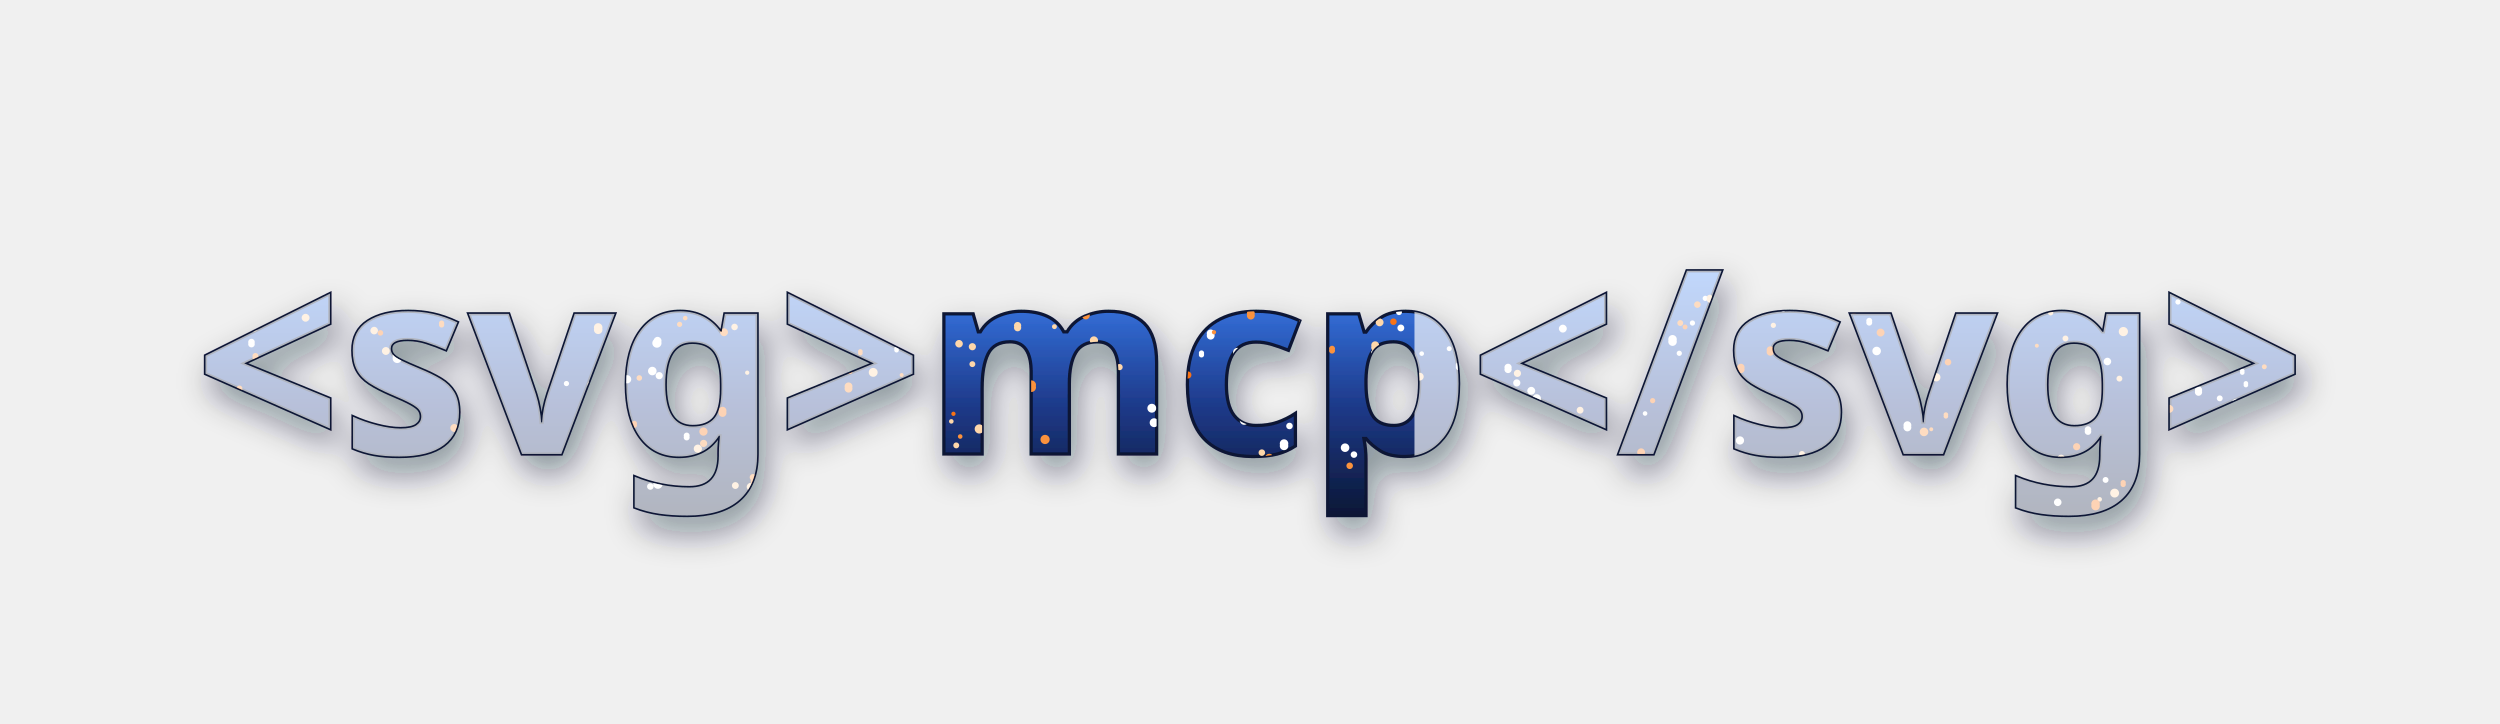
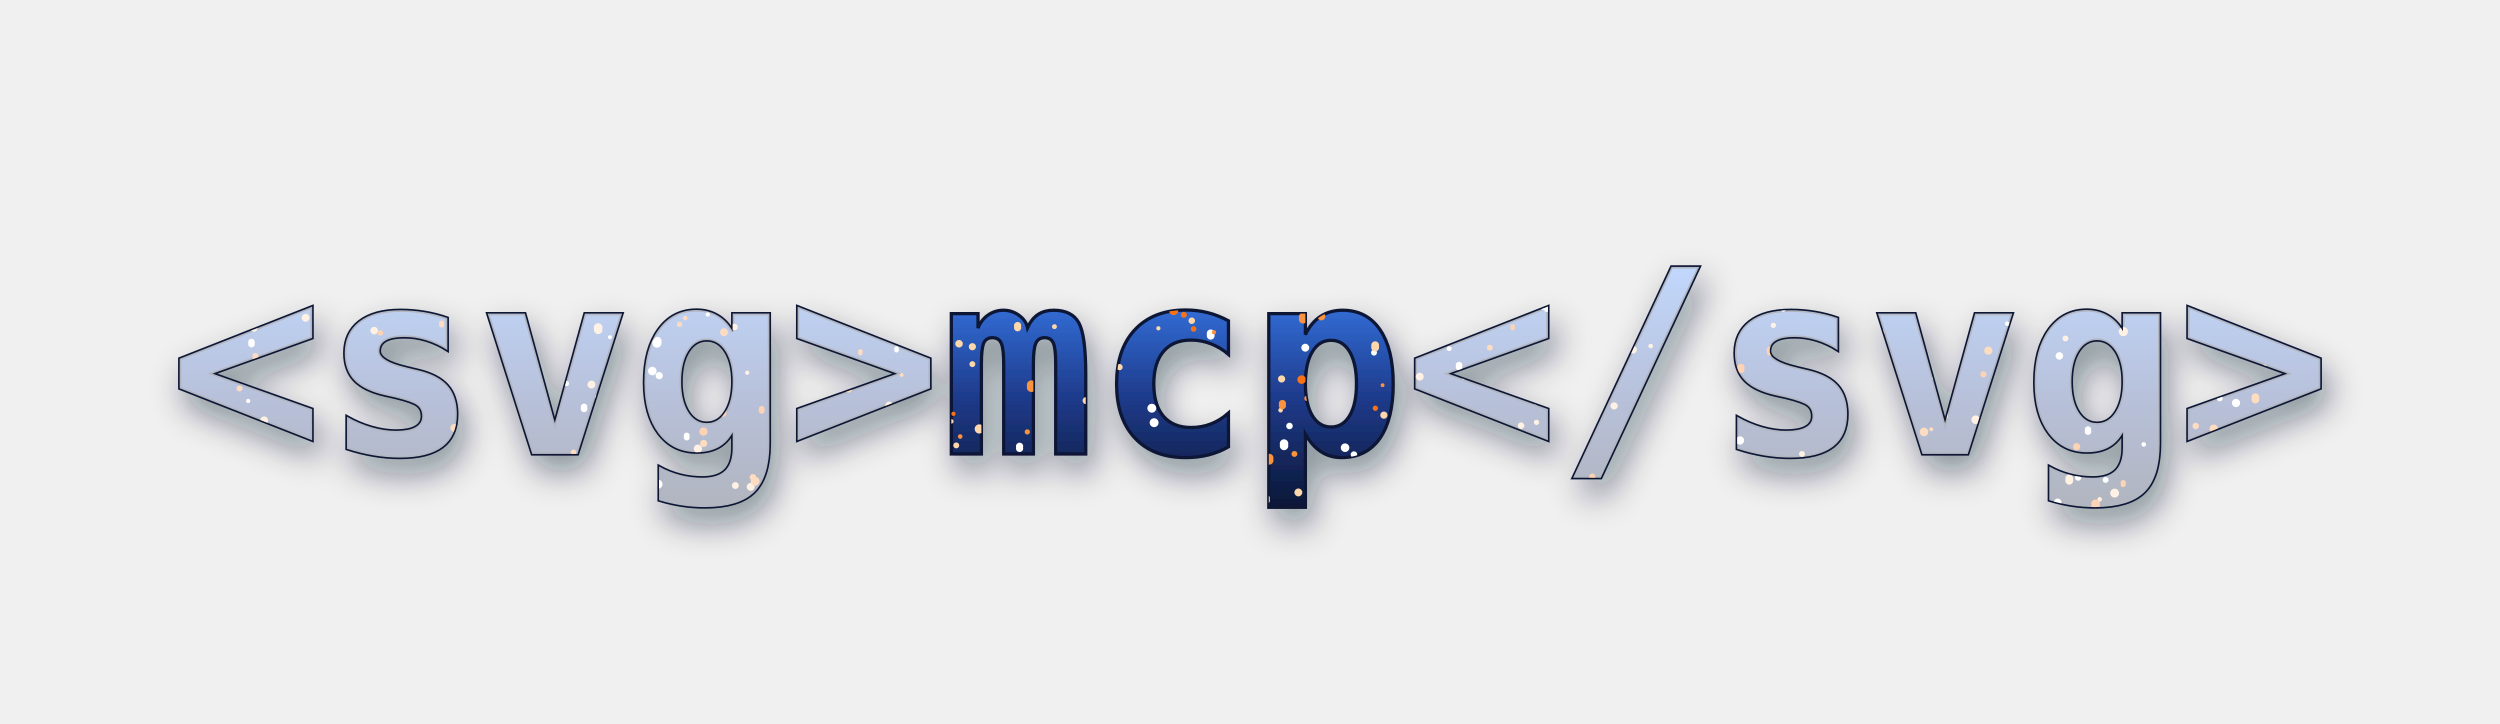
<svg xmlns="http://www.w3.org/2000/svg" width="760" height="220" viewBox="0 0 760 220">
  <defs>
    <linearGradient x1="0" y1="0" x2="0" y2="1" id="basegrad">
      <stop offset="0" style="stop-color:#3b82f6" />
      <stop offset="0.55" style="stop-color:#1e3a8a" />
      <stop offset="1" style="stop-color:#0b1736" />
    </linearGradient>
-     <mask maskUnits="userSpaceOnUse" id="glyphmask">
-       <text x="380" y="138" style="fill:#ffffff;font-family:Menlo;font-size:78px;font-weight:bold;text-anchor:middle">&lt;svg&gt;mcp&lt;/svg&gt;</text>
-     </mask>
+     <clipPath id="glyphclip">
+       <path d="M94.889 102.732 64.61 113.587 94.889 124.365V133.849L54.632 118.043V109.055L94.889 93.211ZM135.983 96.677V106.427Q132.898 104.446 129.566 103.437Q126.233 102.428 122.882 102.428Q119.149 102.428 117.245 103.513Q115.341 104.599 115.341 106.731Q115.341 109.778 123.491 111.683L123.91 111.797L127.109 112.559Q133.203 114.006 136.041 117.224Q138.878 120.442 138.878 125.927Q138.878 132.516 134.555 135.81Q130.232 139.104 121.549 139.104Q117.702 139.104 113.665 138.438Q109.628 137.771 105.477 136.438V126.688Q109.171 128.783 112.999 129.888Q116.826 130.992 120.406 130.992Q124.329 130.992 126.348 129.85Q128.366 128.707 128.366 126.536Q128.366 124.403 126.938 123.261Q125.51 122.118 120.14 120.823L117.055 120.138Q110.656 118.69 107.724 115.605Q104.791 112.521 104.791 107.341Q104.791 101.171 109.247 97.743Q113.703 94.315 121.777 94.315Q125.396 94.315 128.995 94.906Q132.594 95.496 135.983 96.677ZM189.113 95.344 175.555 138.0H161.806L148.247 95.344H159.559L168.661 128.631L177.802 95.344ZM222.743 115.986Q222.743 110.273 220.572 106.827Q218.401 103.38 214.859 103.38Q211.355 103.38 209.204 106.808Q207.052 110.235 207.052 115.986Q207.052 121.775 209.204 125.203Q211.355 128.631 214.859 128.631Q218.401 128.631 220.572 125.184Q222.743 121.737 222.743 115.986ZM233.902 134.801Q233.902 145.046 229.275 149.597Q224.647 154.148 214.25 154.148Q210.746 154.148 207.318 153.634Q203.891 153.12 200.349 152.054V141.809Q203.51 143.561 206.785 144.398Q210.061 145.236 213.526 145.236Q218.249 145.236 220.496 143.008Q222.743 140.78 222.743 136.058V131.449Q221.105 134.496 218.401 135.981Q215.697 137.467 211.812 137.467Q204.5 137.467 200.196 131.754Q195.893 126.041 195.893 116.253Q195.893 106.122 200.196 100.181Q204.5 94.239 211.736 94.239Q215.393 94.239 218.249 95.953Q221.105 97.667 222.743 100.79V95.344H233.902ZM242.472 102.732V93.211L282.729 109.055V118.043L242.472 133.849V124.365L272.75 113.587ZM312.359 99.609Q313.616 96.905 315.559 95.61Q317.501 94.315 320.319 94.315Q325.842 94.315 327.956 98.124Q330.069 101.933 330.069 113.968V138.0H320.929V110.616Q320.929 105.855 320.205 104.256Q319.481 102.656 317.577 102.656Q315.673 102.656 314.911 104.294Q314.149 105.932 314.149 110.616V138.0H305.123V110.616Q305.123 105.932 304.361 104.294Q303.6 102.656 301.695 102.656Q299.791 102.656 299.067 104.256Q298.344 105.855 298.344 110.616V138.0H289.203V95.344H297.315V99.762Q298.268 97.248 300.362 95.782Q302.457 94.315 305.047 94.315Q307.637 94.315 309.77 95.858Q311.902 97.4 312.359 99.609ZM373.449 135.829Q370.631 137.467 367.394 138.286Q364.156 139.104 360.424 139.104Q350.56 139.104 344.999 133.163Q339.438 127.222 339.438 116.71Q339.438 106.16 345.037 100.2Q350.636 94.239 360.5 94.239Q363.928 94.239 367.108 95.039Q370.288 95.839 373.449 97.515V107.722Q371.012 105.627 368.098 104.503Q365.185 103.38 362.062 103.38Q356.615 103.38 353.683 106.846Q350.75 110.312 350.75 116.71Q350.75 123.108 353.683 126.536Q356.615 129.964 362.062 129.964Q365.299 129.964 368.117 128.878Q370.936 127.793 373.449 125.584ZM396.834 131.982V154.225H385.713V95.344H396.834V101.742Q398.586 98.048 401.442 96.182Q404.299 94.315 408.146 94.315Q415.458 94.315 419.495 100.181Q423.532 106.046 423.532 116.71Q423.532 127.526 419.438 133.315Q415.344 139.104 407.765 139.104Q404.337 139.104 401.614 137.333Q398.891 135.562 396.834 131.982ZM412.373 116.634Q412.373 110.464 410.316 106.96Q408.26 103.456 404.642 103.456Q401.023 103.456 398.929 106.96Q396.834 110.464 396.834 116.634Q396.834 122.804 398.929 126.308Q401.023 129.812 404.642 129.812Q408.26 129.812 410.316 126.308Q412.373 122.804 412.373 116.634ZM470.568 102.732 440.29 113.587 470.568 124.365V133.849L430.312 118.043V109.055L470.568 93.211ZM508.159 81.138H516.576L486.641 145.236H478.224ZM558.623 96.677V106.427Q555.538 104.446 552.206 103.437Q548.873 102.428 545.521 102.428Q541.789 102.428 539.885 103.513Q537.98 104.599 537.98 106.731Q537.98 109.778 546.131 111.683L546.55 111.797L549.749 112.559Q555.843 114.006 558.68 117.224Q561.518 120.442 561.518 125.927Q561.518 132.516 557.195 135.81Q552.872 139.104 544.188 139.104Q540.342 139.104 536.305 138.438Q532.268 137.771 528.116 136.438V126.688Q531.811 128.783 535.638 129.888Q539.466 130.992 543.046 130.992Q546.969 130.992 548.987 129.85Q551.006 128.707 551.006 126.536Q551.006 124.403 549.578 123.261Q548.149 122.118 542.779 120.823L539.694 120.138Q533.296 118.69 530.363 115.605Q527.431 112.521 527.431 107.341Q527.431 101.171 531.887 97.743Q536.343 94.315 544.417 94.315Q548.035 94.315 551.634 94.906Q555.233 95.496 558.623 96.677ZM611.753 95.344 598.194 138.0H584.445L570.887 95.344H582.198L591.301 128.631L600.441 95.344ZM645.383 115.986Q645.383 110.273 643.212 106.827Q641.041 103.38 637.499 103.38Q633.995 103.38 631.843 106.808Q629.691 110.235 629.691 115.986Q629.691 121.775 631.843 125.203Q633.995 128.631 637.499 128.631Q641.041 128.631 643.212 125.184Q645.383 121.737 645.383 115.986ZM656.542 134.801Q656.542 145.046 651.915 149.597Q647.287 154.148 636.89 154.148Q633.386 154.148 629.958 153.634Q626.53 153.12 622.988 152.054V141.809Q626.149 143.561 629.425 144.398Q632.7 145.236 636.166 145.236Q640.889 145.236 643.136 143.008Q645.383 140.78 645.383 136.058V131.449Q643.745 134.496 641.041 135.981Q638.337 137.467 634.452 137.467Q627.14 137.467 622.836 131.754Q618.532 126.041 618.532 116.253Q618.532 106.122 622.836 100.181Q627.14 94.239 634.376 94.239Q638.032 94.239 640.889 95.953Q643.745 97.667 645.383 100.79V95.344H656.542ZM665.111 102.732V93.211L705.368 109.055V118.043L665.111 133.849V124.365L695.39 113.587Z" />
+     </clipPath>
    <filter x="-50%" y="-50%" width="200%" height="200%" id="shadow">
      <feGaussianBlur in="SourceAlpha" stdDeviation="5" result="b" />
      <feOffset in="b" dx="2" dy="5" result="o" />
      <feFlood flood-color="#0a1530" flood-opacity="0.45" result="c" />
      <feComposite in="c" in2="o" operator="in" result="s" />
      <feMerge>
        <feMergeNode in="s" />
        <feMergeNode in="SourceGraphic" />
      </feMerge>
    </filter>
  </defs>
  <g style="filter:url(#shadow)">
-     <text x="380" y="138" style="fill:url(#basegrad);font-family:Menlo;font-size:78px;font-weight:bold;stroke:#0b1736;stroke-width:1;text-anchor:middle">&lt;svg&gt;mcp&lt;/svg&gt;</text>
-     <g mask="url(#glyphmask)">
+     <path d="M94.889 102.732 64.61 113.587 94.889 124.365V133.849L54.632 118.043V109.055L94.889 93.211ZM135.983 96.677V106.427Q132.898 104.446 129.566 103.437Q126.233 102.428 122.882 102.428Q119.149 102.428 117.245 103.513Q115.341 104.599 115.341 106.731Q115.341 109.778 123.491 111.683L123.91 111.797L127.109 112.559Q133.203 114.006 136.041 117.224Q138.878 120.442 138.878 125.927Q138.878 132.516 134.555 135.81Q130.232 139.104 121.549 139.104Q117.702 139.104 113.665 138.438Q109.628 137.771 105.477 136.438V126.688Q109.171 128.783 112.999 129.888Q116.826 130.992 120.406 130.992Q124.329 130.992 126.348 129.85Q128.366 128.707 128.366 126.536Q128.366 124.403 126.938 123.261Q125.51 122.118 120.14 120.823L117.055 120.138Q110.656 118.69 107.724 115.605Q104.791 112.521 104.791 107.341Q104.791 101.171 109.247 97.743Q113.703 94.315 121.777 94.315Q125.396 94.315 128.995 94.906Q132.594 95.496 135.983 96.677ZM189.113 95.344 175.555 138.0H161.806L148.247 95.344H159.559L168.661 128.631L177.802 95.344ZM222.743 115.986Q222.743 110.273 220.572 106.827Q218.401 103.38 214.859 103.38Q211.355 103.38 209.204 106.808Q207.052 110.235 207.052 115.986Q207.052 121.775 209.204 125.203Q211.355 128.631 214.859 128.631Q218.401 128.631 220.572 125.184Q222.743 121.737 222.743 115.986ZM233.902 134.801Q233.902 145.046 229.275 149.597Q224.647 154.148 214.25 154.148Q210.746 154.148 207.318 153.634Q203.891 153.12 200.349 152.054V141.809Q203.51 143.561 206.785 144.398Q210.061 145.236 213.526 145.236Q218.249 145.236 220.496 143.008Q222.743 140.78 222.743 136.058V131.449Q221.105 134.496 218.401 135.981Q215.697 137.467 211.812 137.467Q204.5 137.467 200.196 131.754Q195.893 126.041 195.893 116.253Q195.893 106.122 200.196 100.181Q204.5 94.239 211.736 94.239Q215.393 94.239 218.249 95.953Q221.105 97.667 222.743 100.79V95.344H233.902ZM242.472 102.732V93.211L282.729 109.055V118.043L242.472 133.849V124.365L272.75 113.587ZM312.359 99.609Q313.616 96.905 315.559 95.61Q317.501 94.315 320.319 94.315Q325.842 94.315 327.956 98.124Q330.069 101.933 330.069 113.968V138.0H320.929V110.616Q320.929 105.855 320.205 104.256Q319.481 102.656 317.577 102.656Q315.673 102.656 314.911 104.294Q314.149 105.932 314.149 110.616V138.0H305.123V110.616Q305.123 105.932 304.361 104.294Q303.6 102.656 301.695 102.656Q299.791 102.656 299.067 104.256Q298.344 105.855 298.344 110.616V138.0H289.203V95.344H297.315V99.762Q298.268 97.248 300.362 95.782Q302.457 94.315 305.047 94.315Q307.637 94.315 309.77 95.858Q311.902 97.4 312.359 99.609ZM373.449 135.829Q370.631 137.467 367.394 138.286Q364.156 139.104 360.424 139.104Q350.56 139.104 344.999 133.163Q339.438 127.222 339.438 116.71Q339.438 106.16 345.037 100.2Q350.636 94.239 360.5 94.239Q363.928 94.239 367.108 95.039Q370.288 95.839 373.449 97.515V107.722Q371.012 105.627 368.098 104.503Q365.185 103.38 362.062 103.38Q356.615 103.38 353.683 106.846Q350.75 110.312 350.75 116.71Q350.75 123.108 353.683 126.536Q356.615 129.964 362.062 129.964Q365.299 129.964 368.117 128.878Q370.936 127.793 373.449 125.584ZM396.834 131.982V154.225H385.713V95.344H396.834V101.742Q398.586 98.048 401.442 96.182Q404.299 94.315 408.146 94.315Q415.458 94.315 419.495 100.181Q423.532 106.046 423.532 116.71Q423.532 127.526 419.438 133.315Q415.344 139.104 407.765 139.104Q404.337 139.104 401.614 137.333Q398.891 135.562 396.834 131.982ZM412.373 116.634Q412.373 110.464 410.316 106.96Q408.26 103.456 404.642 103.456Q401.023 103.456 398.929 106.96Q396.834 110.464 396.834 116.634Q396.834 122.804 398.929 126.308Q401.023 129.812 404.642 129.812Q408.26 129.812 410.316 126.308Q412.373 122.804 412.373 116.634ZM470.568 102.732 440.29 113.587 470.568 124.365V133.849L430.312 118.043V109.055L470.568 93.211ZM508.159 81.138H516.576L486.641 145.236H478.224ZM558.623 96.677V106.427Q555.538 104.446 552.206 103.437Q548.873 102.428 545.521 102.428Q541.789 102.428 539.885 103.513Q537.98 104.599 537.98 106.731Q537.98 109.778 546.131 111.683L546.55 111.797L549.749 112.559Q555.843 114.006 558.68 117.224Q561.518 120.442 561.518 125.927Q561.518 132.516 557.195 135.81Q552.872 139.104 544.188 139.104Q540.342 139.104 536.305 138.438Q532.268 137.771 528.116 136.438V126.688Q531.811 128.783 535.638 129.888Q539.466 130.992 543.046 130.992Q546.969 130.992 548.987 129.85Q551.006 128.707 551.006 126.536Q551.006 124.403 549.578 123.261Q548.149 122.118 542.779 120.823L539.694 120.138Q533.296 118.69 530.363 115.605Q527.431 112.521 527.431 107.341Q527.431 101.171 531.887 97.743Q536.343 94.315 544.417 94.315Q548.035 94.315 551.634 94.906Q555.233 95.496 558.623 96.677ZM611.753 95.344 598.194 138.0H584.445L570.887 95.344H582.198L591.301 128.631L600.441 95.344ZM645.383 115.986Q645.383 110.273 643.212 106.827Q641.041 103.38 637.499 103.38Q633.995 103.38 631.843 106.808Q629.691 110.235 629.691 115.986Q629.691 121.775 631.843 125.203Q633.995 128.631 637.499 128.631Q641.041 128.631 643.212 125.184Q645.383 121.737 645.383 115.986ZM656.542 134.801Q656.542 145.046 651.915 149.597Q647.287 154.148 636.89 154.148Q633.386 154.148 629.958 153.634Q626.53 153.12 622.988 152.054V141.809Q626.149 143.561 629.425 144.398Q632.7 145.236 636.166 145.236Q640.889 145.236 643.136 143.008Q645.383 140.78 645.383 136.058V131.449Q643.745 134.496 641.041 135.981Q638.337 137.467 634.452 137.467Q627.14 137.467 622.836 131.754Q618.532 126.041 618.532 116.253Q618.532 106.122 622.836 100.181Q627.14 94.239 634.376 94.239Q638.032 94.239 640.889 95.953Q643.745 97.667 645.383 100.79V95.344H656.542ZM665.111 102.732V93.211L705.368 109.055V118.043L665.111 133.849V124.365L695.39 113.587Z" style="fill:url(#basegrad);stroke:#0b1736;stroke-width:1" />
+     <g clip-path="url(#glyphclip)">
      <path d="M 348.8 124.1 a 1.3 1.3 0 1 0 2.7 0 a 1.3 1.3 0 1 0 -2.7 0 z M 357.4 120.5 a 1.1 1.1 0 1 0 2.1 0 a 1.1 1.1 0 1 0 -2.1 0 z M 180.9 120.8 a 1.1 1.1 0 1 0 2.2 0 a 1.1 1.1 0 1 0 -2.2 0 z M 563.1 92.4 a 0.8 0.8 0 1 0 1.7 0 a 0.8 0.8 0 1 0 -1.7 0 z M 121.8 141.1 a 1.2 1.2 0 1 0 2.3 0 a 1.2 1.2 0 1 0 -2.3 0 z M 90.9 152.8 a 1.4 1.4 0 1 0 2.7 0 a 1.4 1.4 0 1 0 -2.7 0 z M 475.9 127.9 a 0.7 0.7 0 1 0 1.5 0 a 0.7 0.7 0 1 0 -1.5 0 z M 74.8 121.9 a 0.6 0.6 0 1 0 1.3 0 a 0.6 0.6 0 1 0 -1.3 0 z M 184.8 102.5 a 0.6 0.6 0 1 0 1.2 0 a 0.6 0.6 0 1 0 -1.2 0 z M 356.1 116.0 a 1.3 1.3 0 1 0 2.5 0 a 1.3 1.3 0 1 0 -2.5 0 z M 391.0 129.5 a 1.0 1.0 0 1 0 2.0 0 a 1.0 1.0 0 1 0 -2.0 0 z M 481.2 117.1 a 0.8 0.8 0 1 0 1.6 0 a 0.8 0.8 0 1 0 -1.6 0 z M 691.3 153.7 a 1.3 1.3 0 1 0 2.5 0 a 1.3 1.3 0 1 0 -2.5 0 z M 509.7 107.4 a 0.8 0.8 0 1 0 1.6 0 a 0.8 0.8 0 1 0 -1.6 0 z M 246.3 90.8 a 1.2 1.2 0 1 0 2.4 0 a 1.2 1.2 0 1 0 -2.4 0 z M 316.5 143.6 a 0.9 0.9 0 1 0 1.8 0 a 0.9 0.9 0 1 0 -1.8 0 z M 667.1 143.6 a 0.6 0.6 0 1 0 1.2 0 a 0.6 0.6 0 1 0 -1.2 0 z M 196.7 147.9 a 1.0 1.0 0 1 0 2.0 0 a 1.0 1.0 0 1 0 -2.0 0 z M 681.0 113.0 a 0.7 0.7 0 1 0 1.3 0 a 0.7 0.7 0 1 0 -1.3 0 z M 460.5 138.9 a 0.8 0.8 0 1 0 1.6 0 a 0.8 0.8 0 1 0 -1.6 0 z M 119.4 108.6 a 1.4 1.4 0 1 0 2.7 0 a 1.4 1.4 0 1 0 -2.7 0 z M 541.3 94.0 a 0.8 0.8 0 1 0 1.6 0 a 0.8 0.8 0 1 0 -1.6 0 z M 128.2 90.1 a 1.2 1.2 0 1 0 2.5 0 a 1.2 1.2 0 1 0 -2.5 0 z M 176.6 124.0 a 1.0 1.0 0 1 0 1.9 0 a 1.0 1.0 0 1 0 -1.9 0 z M 185.0 135.8 a 0.7 0.7 0 1 0 1.4 0 a 0.7 0.7 0 1 0 -1.4 0 z M 469.3 93.9 a 0.9 0.9 0 1 0 1.9 0 a 0.9 0.9 0 1 0 -1.9 0 z M 198.3 104.3 a 1.4 1.4 0 1 0 2.8 0 a 1.4 1.4 0 1 0 -2.8 0 z M 569.2 106.7 a 1.3 1.3 0 1 0 2.6 0 a 1.3 1.3 0 1 0 -2.6 0 z M 197.0 112.8 a 1.3 1.3 0 1 0 2.6 0 a 1.3 1.3 0 1 0 -2.6 0 z M 467.7 92.8 a 1.4 1.4 0 1 0 2.8 0 a 1.4 1.4 0 1 0 -2.8 0 z M 198.7 103.6 a 1.2 1.2 0 1 0 2.4 0 a 1.2 1.2 0 1 0 -2.4 0 z M 271.9 106.2 a 0.7 0.7 0 1 0 1.3 0 a 0.7 0.7 0 1 0 -1.3 0 z M 121.8 125.6 a 0.8 0.8 0 1 0 1.6 0 a 0.8 0.8 0 1 0 -1.6 0 z M 442.6 111.3 a 1.0 1.0 0 1 0 1.9 0 a 1.0 1.0 0 1 0 -1.9 0 z M 667.3 118.9 a 1.1 1.1 0 1 0 2.1 0 a 1.1 1.1 0 1 0 -2.1 0 z M 609.5 98.4 a 0.7 0.7 0 1 0 1.4 0 a 0.7 0.7 0 1 0 -1.4 0 z M 635.7 141.6 a 0.8 0.8 0 1 0 1.6 0 a 0.8 0.8 0 1 0 -1.6 0 z M 183.8 136.3 a 1.4 1.4 0 1 0 2.7 0 a 1.4 1.4 0 1 0 -2.7 0 z M 188.2 150.6 a 1.3 1.3 0 1 0 2.6 0 a 1.3 1.3 0 1 0 -2.6 0 z M 444.3 114.7 a 0.7 0.7 0 1 0 1.4 0 a 0.7 0.7 0 1 0 -1.4 0 z M 89.5 151.5 a 0.8 0.8 0 1 0 1.6 0 a 0.8 0.8 0 1 0 -1.6 0 z M 507.2 103.5 a 1.3 1.3 0 1 0 2.5 0 a 1.3 1.3 0 1 0 -2.5 0 z M 439.8 106.0 a 0.7 0.7 0 1 0 1.5 0 a 0.7 0.7 0 1 0 -1.5 0 z M 517.6 90.7 a 0.8 0.8 0 1 0 1.6 0 a 0.8 0.8 0 1 0 -1.6 0 z M 416.2 144.0 a 1.1 1.1 0 1 0 2.2 0 a 1.1 1.1 0 1 0 -2.2 0 z M 241.2 148.4 a 0.8 0.8 0 1 0 1.5 0 a 0.8 0.8 0 1 0 -1.5 0 z M 75.5 104.3 a 1.0 1.0 0 1 0 1.9 0 a 1.0 1.0 0 1 0 -1.9 0 z M 103.1 98.0 a 0.9 0.9 0 1 0 1.8 0 a 0.9 0.9 0 1 0 -1.8 0 z M 424.4 94.9 a 0.9 0.9 0 1 0 1.8 0 a 0.9 0.9 0 1 0 -1.8 0 z M 624.4 152.7 a 1.1 1.1 0 1 0 2.3 0 a 1.1 1.1 0 1 0 -2.3 0 z M 499.4 125.7 a 0.7 0.7 0 1 0 1.4 0 a 0.7 0.7 0 1 0 -1.4 0 z M 86.7 87.2 a 1.3 1.3 0 1 0 2.7 0 a 1.3 1.3 0 1 0 -2.7 0 z M 505.6 151.5 a 0.6 0.6 0 1 0 1.2 0 a 0.6 0.6 0 1 0 -1.2 0 z M 464.3 118.8 a 1.2 1.2 0 1 0 2.4 0 a 1.2 1.2 0 1 0 -2.4 0 z M 265.6 154.0 a 0.7 0.7 0 1 0 1.3 0 a 0.7 0.7 0 1 0 -1.3 0 z M 407.6 136.1 a 1.3 1.3 0 1 0 2.6 0 a 1.3 1.3 0 1 0 -2.6 0 z M 527.7 133.9 a 1.2 1.2 0 1 0 2.5 0 a 1.2 1.2 0 1 0 -2.5 0 z M 639.5 109.9 a 1.1 1.1 0 1 0 2.3 0 a 1.1 1.1 0 1 0 -2.3 0 z M 630.8 145.2 a 0.9 0.9 0 1 0 1.9 0 a 0.9 0.9 0 1 0 -1.9 0 z M 561.4 144.7 a 1.1 1.1 0 1 0 2.1 0 a 1.1 1.1 0 1 0 -2.1 0 z M 457.4 112.0 a 1.1 1.1 0 1 0 2.1 0 a 1.1 1.1 0 1 0 -2.1 0 z M 447.3 91.5 a 1.1 1.1 0 1 0 2.2 0 a 1.1 1.1 0 1 0 -2.2 0 z M 688.6 145.8 a 1.2 1.2 0 1 0 2.4 0 a 1.2 1.2 0 1 0 -2.4 0 z M 308.9 136.0 a 1.1 1.1 0 1 0 2.1 0 a 1.1 1.1 0 1 0 -2.1 0 z M 342.0 143.0 a 0.7 0.7 0 1 0 1.3 0 a 0.7 0.7 0 1 0 -1.3 0 z M 536.1 88.0 a 1.1 1.1 0 1 0 2.2 0 a 1.1 1.1 0 1 0 -2.2 0 z M 366.9 101.7 a 1.2 1.2 0 1 0 2.3 0 a 1.2 1.2 0 1 0 -2.3 0 z M 376.9 127.8 a 1.3 1.3 0 1 0 2.7 0 a 1.3 1.3 0 1 0 -2.7 0 z M 225.8 86.8 a 0.8 0.8 0 1 0 1.7 0 a 0.8 0.8 0 1 0 -1.7 0 z M 491.1 99.8 a 0.7 0.7 0 1 0 1.5 0 a 0.7 0.7 0 1 0 -1.5 0 z M 633.8 130.9 a 1.0 1.0 0 1 0 1.9 0 a 1.0 1.0 0 1 0 -1.9 0 z M 624.9 108.2 a 1.1 1.1 0 1 0 2.3 0 a 1.1 1.1 0 1 0 -2.3 0 z M 189.4 115.3 a 1.2 1.2 0 1 0 2.5 0 a 1.2 1.2 0 1 0 -2.5 0 z M 639.2 145.9 a 0.9 0.9 0 1 0 1.8 0 a 0.9 0.9 0 1 0 -1.8 0 z M 431.5 107.5 a 0.7 0.7 0 1 0 1.4 0 a 0.7 0.7 0 1 0 -1.4 0 z M 376.5 142.9 a 1.3 1.3 0 1 0 2.6 0 a 1.3 1.3 0 1 0 -2.6 0 z M 511.8 150.6 a 0.8 0.8 0 1 0 1.6 0 a 0.8 0.8 0 1 0 -1.6 0 z M 171.4 116.6 a 0.8 0.8 0 1 0 1.6 0 a 0.8 0.8 0 1 0 -1.6 0 z M 199.3 114.2 a 1.1 1.1 0 1 0 2.2 0 a 1.1 1.1 0 1 0 -2.2 0 z M 374.9 107.4 a 1.3 1.3 0 1 0 2.5 0 a 1.3 1.3 0 1 0 -2.5 0 z M 682.1 116.8 a 0.7 0.7 0 1 0 1.3 0 a 0.7 0.7 0 1 0 -1.3 0 z M 85.1 145.4 a 0.6 0.6 0 1 0 1.3 0 a 0.6 0.6 0 1 0 -1.3 0 z M 510.2 124.8 a 0.8 0.8 0 1 0 1.7 0 a 0.8 0.8 0 1 0 -1.7 0 z M 562.4 87.3 a 0.7 0.7 0 1 0 1.4 0 a 0.7 0.7 0 1 0 -1.4 0 z M 350.4 87.7 a 1.3 1.3 0 1 0 2.5 0 a 1.3 1.3 0 1 0 -2.5 0 z M 214.5 95.6 a 0.6 0.6 0 1 0 1.3 0 a 0.6 0.6 0 1 0 -1.3 0 z M 460.0 116.4 a 1.1 1.1 0 1 0 2.2 0 a 1.1 1.1 0 1 0 -2.2 0 z M 476.0 140.9 a 1.4 1.4 0 1 0 2.7 0 a 1.4 1.4 0 1 0 -2.7 0 z M 494.9 99.6 a 1.0 1.0 0 1 0 2.0 0 a 1.0 1.0 0 1 0 -2.0 0 z M 177.2 86.7 a 1.0 1.0 0 1 0 2.0 0 a 1.0 1.0 0 1 0 -2.0 0 z M 513.7 98.2 a 0.8 0.8 0 1 0 1.6 0 a 0.8 0.8 0 1 0 -1.6 0 z M 282.1 133.4 a 1.0 1.0 0 1 0 2.0 0 a 1.0 1.0 0 1 0 -2.0 0 z M 451.0 137.4 a 0.9 0.9 0 1 0 1.8 0 a 0.9 0.9 0 1 0 -1.8 0 z M 562.7 147.6 a 0.7 0.7 0 1 0 1.3 0 a 0.7 0.7 0 1 0 -1.3 0 z M 651.0 135.1 a 0.7 0.7 0 1 0 1.4 0 a 0.7 0.7 0 1 0 -1.4 0 z M 349.5 128.5 a 1.3 1.3 0 1 0 2.7 0 a 1.3 1.3 0 1 0 -2.7 0 z M 301.3 124.7 a 1.3 1.3 0 1 0 2.6 0 a 1.3 1.3 0 1 0 -2.6 0 z M 565.4 150.2 a 1.0 1.0 0 1 0 1.9 0 a 1.0 1.0 0 1 0 -1.9 0 z M 473.9 99.9 a 1.2 1.2 0 1 0 2.4 0 a 1.2 1.2 0 1 0 -2.4 0 z M 578.7 129.6 a 1.2 1.2 0 1 0 2.3 0 a 1.2 1.2 0 1 0 -2.3 0 z M 198.6 147.2 a 1.4 1.4 0 1 0 2.8 0 a 1.4 1.4 0 1 0 -2.8 0 z M 678.5 122.5 a 1.2 1.2 0 1 0 2.5 0 a 1.2 1.2 0 1 0 -2.5 0 z M 265.9 147.9 a 1.3 1.3 0 1 0 2.6 0 a 1.3 1.3 0 1 0 -2.6 0 z M 283.9 91.6 a 1.0 1.0 0 1 0 1.9 0 a 1.0 1.0 0 1 0 -1.9 0 z M 410.6 138.2 a 1.0 1.0 0 1 0 2.0 0 a 1.0 1.0 0 1 0 -2.0 0 z M 83.2 141.0 a 0.7 0.7 0 1 0 1.3 0 a 0.7 0.7 0 1 0 -1.3 0 z M 567.4 97.8 a 0.9 0.9 0 1 0 1.7 0 a 0.9 0.9 0 1 0 -1.7 0 z M 560.1 95.6 a 0.7 0.7 0 1 0 1.4 0 a 0.7 0.7 0 1 0 -1.4 0 z M 389.1 135.2 a 1.3 1.3 0 1 0 2.5 0 a 1.3 1.3 0 1 0 -2.5 0 z M 497.9 150.3 a 1.0 1.0 0 1 0 2.0 0 a 1.0 1.0 0 1 0 -2.0 0 z M 661.3 91.8 a 0.8 0.8 0 1 0 1.6 0 a 0.8 0.8 0 1 0 -1.6 0 z M 395.6 105.7 a 1.2 1.2 0 1 0 2.4 0 a 1.2 1.2 0 1 0 -2.4 0 z M 465.9 121.5 a 1.3 1.3 0 1 0 2.5 0 a 1.3 1.3 0 1 0 -2.5 0 z M 416.8 107.2 a 0.9 0.9 0 1 0 1.8 0 a 0.9 0.9 0 1 0 -1.8 0 z M 596.1 147.2 a 0.8 0.8 0 1 0 1.5 0 a 0.8 0.8 0 1 0 -1.5 0 z M 599.3 151.9 a 1.0 1.0 0 1 0 2.0 0 a 1.0 1.0 0 1 0 -2.0 0 z M 424.8 99.7 a 1.0 1.0 0 1 0 2.1 0 a 1.0 1.0 0 1 0 -2.1 0 z M 381.4 127.2 a 0.6 0.6 0 1 0 1.2 0 a 0.6 0.6 0 1 0 -1.2 0 z M 673.9 121.1 a 0.9 0.9 0 1 0 1.8 0 a 0.9 0.9 0 1 0 -1.8 0 z M 568.1 124.3 a 1.0 1.0 0 1 0 2.0 0 a 1.0 1.0 0 1 0 -2.0 0 z M 498.9 90.5 a 1.0 1.0 0 1 0 2.1 0 a 1.0 1.0 0 1 0 -2.1 0 z M 324.5 151.1 a 1.3 1.3 0 1 0 2.7 0 a 1.3 1.3 0 1 0 -2.7 0 z M 234.4 118.2 a 0.7 0.7 0 1 0 1.4 0 a 0.7 0.7 0 1 0 -1.4 0 z M 337.0 141.5 a 1.3 1.3 0 1 0 2.6 0 a 1.3 1.3 0 1 0 -2.6 0 z M 364.5 107.6 a 0.8 0.8 0 1 0 1.5 0 a 0.8 0.8 0 1 0 -1.5 0 z M 453.3 148.9 a 0.7 0.7 0 1 0 1.4 0 a 0.7 0.7 0 1 0 -1.4 0 z M 554.6 87.5 a 0.8 0.8 0 1 0 1.5 0 a 0.8 0.8 0 1 0 -1.5 0 z M 207.9 132.7 a 0.9 0.9 0 1 0 1.7 0 a 0.9 0.9 0 1 0 -1.7 0 z" style="fill:#ffffff" />
      <path d="M 288.5 128.1 a 0.7 0.7 0 1 0 1.4 0 a 0.7 0.7 0 1 0 -1.4 0 z M 524.0 94.3 a 1.0 1.0 0 1 0 2.0 0 a 1.0 1.0 0 1 0 -2.0 0 z M 222.3 99.4 a 1.0 1.0 0 1 0 2.0 0 a 1.0 1.0 0 1 0 -2.0 0 z M 339.4 111.6 a 0.9 0.9 0 1 0 1.9 0 a 0.9 0.9 0 1 0 -1.9 0 z M 397.7 96.9 a 0.8 0.8 0 1 0 1.5 0 a 0.8 0.8 0 1 0 -1.5 0 z M 461.4 129.4 a 1.0 1.0 0 1 0 2.0 0 a 1.0 1.0 0 1 0 -2.0 0 z M 599.3 127.6 a 1.3 1.3 0 1 0 2.6 0 a 1.3 1.3 0 1 0 -2.6 0 z M 210.9 136.4 a 1.2 1.2 0 1 0 2.5 0 a 1.2 1.2 0 1 0 -2.5 0 z M 632.0 107.5 a 0.9 0.9 0 1 0 1.7 0 a 0.9 0.9 0 1 0 -1.7 0 z M 644.1 100.8 a 1.4 1.4 0 1 0 2.8 0 a 1.4 1.4 0 1 0 -2.8 0 z M 622.6 95.1 a 0.8 0.8 0 1 0 1.6 0 a 0.8 0.8 0 1 0 -1.6 0 z M 521.6 103.6 a 0.7 0.7 0 1 0 1.4 0 a 0.7 0.7 0 1 0 -1.4 0 z M 587.4 114.7 a 1.2 1.2 0 1 0 2.5 0 a 1.2 1.2 0 1 0 -2.5 0 z M 144.0 113.4 a 1.1 1.1 0 1 0 2.3 0 a 1.1 1.1 0 1 0 -2.3 0 z M 76.0 99.7 a 1.1 1.1 0 1 0 2.3 0 a 1.1 1.1 0 1 0 -2.3 0 z M 637.6 151.8 a 0.7 0.7 0 1 0 1.4 0 a 0.7 0.7 0 1 0 -1.4 0 z M 382.6 137.6 a 1.0 1.0 0 1 0 2.0 0 a 1.0 1.0 0 1 0 -2.0 0 z M 496.0 98.9 a 0.7 0.7 0 1 0 1.3 0 a 0.7 0.7 0 1 0 -1.3 0 z M 131.6 88.5 a 1.0 1.0 0 1 0 2.1 0 a 1.0 1.0 0 1 0 -2.1 0 z M 388.6 124.7 a 0.7 0.7 0 1 0 1.4 0 a 0.7 0.7 0 1 0 -1.4 0 z M 180.6 99.9 a 1.3 1.3 0 1 0 2.5 0 a 1.3 1.3 0 1 0 -2.5 0 z M 687.2 149.0 a 0.7 0.7 0 1 0 1.4 0 a 0.7 0.7 0 1 0 -1.4 0 z M 103.9 150.7 a 1.0 1.0 0 1 0 1.9 0 a 1.0 1.0 0 1 0 -1.9 0 z M 545.3 108.2 a 1.0 1.0 0 1 0 1.9 0 a 1.0 1.0 0 1 0 -1.9 0 z M 388.5 115.2 a 1.1 1.1 0 1 0 2.2 0 a 1.1 1.1 0 1 0 -2.2 0 z M 73.0 133.7 a 1.3 1.3 0 1 0 2.6 0 a 1.3 1.3 0 1 0 -2.6 0 z M 178.6 116.9 a 1.2 1.2 0 1 0 2.4 0 a 1.2 1.2 0 1 0 -2.4 0 z M 319.8 99.3 a 0.7 0.7 0 1 0 1.5 0 a 0.7 0.7 0 1 0 -1.5 0 z M 386.6 87.0 a 1.3 1.3 0 1 0 2.6 0 a 1.3 1.3 0 1 0 -2.6 0 z M 568.2 133.9 a 1.3 1.3 0 1 0 2.6 0 a 1.3 1.3 0 1 0 -2.6 0 z M 460.2 113.5 a 1.1 1.1 0 1 0 2.2 0 a 1.1 1.1 0 1 0 -2.2 0 z M 381.4 152.8 a 1.2 1.2 0 1 0 2.5 0 a 1.2 1.2 0 1 0 -2.5 0 z M 227.0 148.0 a 1.2 1.2 0 1 0 2.4 0 a 1.2 1.2 0 1 0 -2.4 0 z M 553.7 141.4 a 0.9 0.9 0 1 0 1.8 0 a 0.9 0.9 0 1 0 -1.8 0 z M 627.9 145.8 a 1.2 1.2 0 1 0 2.3 0 a 1.2 1.2 0 1 0 -2.3 0 z M 546.9 138.0 a 0.9 0.9 0 1 0 1.8 0 a 0.9 0.9 0 1 0 -1.8 0 z M 518.9 90.8 a 0.9 0.9 0 1 0 1.7 0 a 0.9 0.9 0 1 0 -1.7 0 z M 359.5 86.7 a 0.9 0.9 0 1 0 1.8 0 a 0.9 0.9 0 1 0 -1.8 0 z M 466.3 128.4 a 0.8 0.8 0 1 0 1.6 0 a 0.8 0.8 0 1 0 -1.6 0 z M 658.4 131.3 a 0.9 0.9 0 1 0 1.7 0 a 0.9 0.9 0 1 0 -1.7 0 z M 479.3 124.7 a 1.0 1.0 0 1 0 2.1 0 a 1.0 1.0 0 1 0 -2.1 0 z M 309.6 154.0 a 1.1 1.1 0 1 0 2.2 0 a 1.1 1.1 0 1 0 -2.2 0 z M 505.0 137.8 a 1.4 1.4 0 1 0 2.8 0 a 1.4 1.4 0 1 0 -2.8 0 z M 79.1 127.8 a 1.2 1.2 0 1 0 2.4 0 a 1.2 1.2 0 1 0 -2.4 0 z M 226.5 113.3 a 0.6 0.6 0 1 0 1.3 0 a 0.6 0.6 0 1 0 -1.3 0 z M 188.1 111.5 a 0.7 0.7 0 1 0 1.4 0 a 0.7 0.7 0 1 0 -1.4 0 z M 222.5 147.6 a 1.0 1.0 0 1 0 2.1 0 a 1.0 1.0 0 1 0 -2.1 0 z M 383.9 151.8 a 1.1 1.1 0 1 0 2.1 0 a 1.1 1.1 0 1 0 -2.1 0 z M 689.7 129.4 a 1.2 1.2 0 1 0 2.5 0 a 1.2 1.2 0 1 0 -2.5 0 z M 112.6 126.6 a 1.2 1.2 0 1 0 2.4 0 a 1.2 1.2 0 1 0 -2.4 0 z M 93.6 149.3 a 0.7 0.7 0 1 0 1.5 0 a 0.7 0.7 0 1 0 -1.5 0 z M 361.3 97.5 a 1.0 1.0 0 1 0 2.0 0 a 1.0 1.0 0 1 0 -2.0 0 z M 448.5 90.0 a 1.4 1.4 0 1 0 2.7 0 a 1.4 1.4 0 1 0 -2.7 0 z M 329.1 121.8 a 1.1 1.1 0 1 0 2.2 0 a 1.1 1.1 0 1 0 -2.2 0 z M 294.5 105.4 a 1.1 1.1 0 1 0 2.2 0 a 1.1 1.1 0 1 0 -2.2 0 z M 416.9 105.3 a 1.2 1.2 0 1 0 2.3 0 a 1.2 1.2 0 1 0 -2.3 0 z M 251.1 87.0 a 0.8 0.8 0 1 0 1.6 0 a 0.8 0.8 0 1 0 -1.6 0 z M 91.7 96.6 a 1.2 1.2 0 1 0 2.4 0 a 1.2 1.2 0 1 0 -2.4 0 z M 309.7 147.0 a 1.2 1.2 0 1 0 2.4 0 a 1.2 1.2 0 1 0 -2.4 0 z M 96.1 153.2 a 1.4 1.4 0 1 0 2.7 0 a 1.4 1.4 0 1 0 -2.7 0 z M 111.2 147.6 a 0.9 0.9 0 1 0 1.9 0 a 0.9 0.9 0 1 0 -1.9 0 z M 365.1 152.2 a 0.8 0.8 0 1 0 1.6 0 a 0.8 0.8 0 1 0 -1.6 0 z M 393.5 149.7 a 1.2 1.2 0 1 0 2.4 0 a 1.2 1.2 0 1 0 -2.4 0 z M 358.9 152.6 a 1.3 1.3 0 1 0 2.5 0 a 1.3 1.3 0 1 0 -2.5 0 z M 444.0 93.8 a 1.1 1.1 0 1 0 2.2 0 a 1.1 1.1 0 1 0 -2.2 0 z M 351.5 99.8 a 0.6 0.6 0 1 0 1.3 0 a 0.6 0.6 0 1 0 -1.3 0 z M 396.7 94.5 a 1.0 1.0 0 1 0 1.9 0 a 1.0 1.0 0 1 0 -1.9 0 z M 484.6 117.0 a 0.8 0.8 0 1 0 1.6 0 a 0.8 0.8 0 1 0 -1.6 0 z M 430.4 114.5 a 1.2 1.2 0 1 0 2.4 0 a 1.2 1.2 0 1 0 -2.4 0 z M 398.0 153.8 a 1.4 1.4 0 1 0 2.7 0 a 1.4 1.4 0 1 0 -2.7 0 z M 526.4 102.2 a 0.7 0.7 0 1 0 1.4 0 a 0.7 0.7 0 1 0 -1.4 0 z M 625.5 139.3 a 1.1 1.1 0 1 0 2.2 0 a 1.1 1.1 0 1 0 -2.2 0 z M 290.4 104.5 a 1.1 1.1 0 1 0 2.3 0 a 1.1 1.1 0 1 0 -2.3 0 z M 419.6 126.2 a 1.1 1.1 0 1 0 2.2 0 a 1.1 1.1 0 1 0 -2.2 0 z M 538.3 98.9 a 0.8 0.8 0 1 0 1.6 0 a 0.8 0.8 0 1 0 -1.6 0 z M 680.0 148.3 a 1.3 1.3 0 1 0 2.6 0 a 1.3 1.3 0 1 0 -2.6 0 z M 90.0 90.1 a 0.8 0.8 0 1 0 1.6 0 a 0.8 0.8 0 1 0 -1.6 0 z M 332.3 128.4 a 0.7 0.7 0 1 0 1.4 0 a 0.7 0.7 0 1 0 -1.4 0 z M 405.5 90.9 a 0.7 0.7 0 1 0 1.3 0 a 0.7 0.7 0 1 0 -1.3 0 z M 489.6 123.4 a 1.1 1.1 0 1 0 2.2 0 a 1.1 1.1 0 1 0 -2.2 0 z M 299.6 118.5 a 0.8 0.8 0 1 0 1.5 0 a 0.8 0.8 0 1 0 -1.5 0 z M 280.6 136.6 a 1.3 1.3 0 1 0 2.5 0 a 1.3 1.3 0 1 0 -2.5 0 z M 111.4 94.1 a 1.2 1.2 0 1 0 2.5 0 a 1.2 1.2 0 1 0 -2.5 0 z M 456.9 138.3 a 0.8 0.8 0 1 0 1.5 0 a 0.8 0.8 0 1 0 -1.5 0 z M 331.3 103.5 a 1.2 1.2 0 1 0 2.5 0 a 1.2 1.2 0 1 0 -2.5 0 z M 296.3 130.4 a 1.4 1.4 0 1 0 2.8 0 a 1.4 1.4 0 1 0 -2.8 0 z M 269.1 123.3 a 1.2 1.2 0 1 0 2.4 0 a 1.2 1.2 0 1 0 -2.4 0 z M 643.4 115.1 a 0.9 0.9 0 1 0 1.8 0 a 0.9 0.9 0 1 0 -1.8 0 z M 126.3 145.5 a 0.7 0.7 0 1 0 1.3 0 a 0.7 0.7 0 1 0 -1.3 0 z M 117.1 124.4 a 1.0 1.0 0 1 0 2.0 0 a 1.0 1.0 0 1 0 -2.0 0 z M 495.2 106.3 a 1.2 1.2 0 1 0 2.4 0 a 1.2 1.2 0 1 0 -2.4 0 z M 112.6 100.5 a 1.1 1.1 0 1 0 2.3 0 a 1.1 1.1 0 1 0 -2.3 0 z M 116.1 106.7 a 1.2 1.2 0 1 0 2.4 0 a 1.2 1.2 0 1 0 -2.4 0 z M 501.1 105.2 a 0.7 0.7 0 1 0 1.4 0 a 0.7 0.7 0 1 0 -1.4 0 z M 289.8 135.4 a 0.9 0.9 0 1 0 1.8 0 a 0.9 0.9 0 1 0 -1.8 0 z M 138.7 134.2 a 1.1 1.1 0 1 0 2.1 0 a 1.1 1.1 0 1 0 -2.1 0 z M 641.5 149.9 a 1.3 1.3 0 1 0 2.7 0 a 1.3 1.3 0 1 0 -2.7 0 z M 340.2 140.6 a 0.8 0.8 0 1 0 1.7 0 a 0.8 0.8 0 1 0 -1.7 0 z M 264.1 113.2 a 1.3 1.3 0 1 0 2.7 0 a 1.3 1.3 0 1 0 -2.7 0 z M 627.0 102.9 a 0.9 0.9 0 1 0 1.8 0 a 0.9 0.9 0 1 0 -1.8 0 z M 294.7 110.7 a 0.9 0.9 0 1 0 1.8 0 a 0.9 0.9 0 1 0 -1.8 0 z M 308.3 99.3 a 1.1 1.1 0 1 0 2.1 0 a 1.1 1.1 0 1 0 -2.1 0 z M 565.3 122.8 a 1.3 1.3 0 1 0 2.5 0 a 1.3 1.3 0 1 0 -2.5 0 z M 418.2 98.0 a 1.2 1.2 0 1 0 2.4 0 a 1.2 1.2 0 1 0 -2.4 0 z" style="fill:#fed7aa" />
      <path d="M 618.6 105.1 a 0.6 0.6 0 1 0 1.2 0 a 0.6 0.6 0 1 0 -1.2 0 z M 388.8 123.0 a 1.1 1.1 0 1 0 2.1 0 a 1.1 1.1 0 1 0 -2.1 0 z M 671.7 130.3 a 1.2 1.2 0 1 0 2.5 0 a 1.2 1.2 0 1 0 -2.5 0 z M 105.0 123.2 a 1.2 1.2 0 1 0 2.5 0 a 1.2 1.2 0 1 0 -2.5 0 z M 117.6 91.6 a 1.2 1.2 0 1 0 2.4 0 a 1.2 1.2 0 1 0 -2.4 0 z M 629.5 91.8 a 1.1 1.1 0 1 0 2.2 0 a 1.1 1.1 0 1 0 -2.2 0 z M 155.2 136.7 a 1.1 1.1 0 1 0 2.2 0 a 1.1 1.1 0 1 0 -2.2 0 z M 218.9 101.0 a 1.2 1.2 0 1 0 2.4 0 a 1.2 1.2 0 1 0 -2.4 0 z M 392.6 138.0 a 0.9 0.9 0 1 0 1.8 0 a 0.9 0.9 0 1 0 -1.8 0 z M 277.0 151.8 a 1.1 1.1 0 1 0 2.3 0 a 1.1 1.1 0 1 0 -2.3 0 z M 374.8 122.5 a 1.2 1.2 0 1 0 2.4 0 a 1.2 1.2 0 1 0 -2.4 0 z M 509.8 148.2 a 0.9 0.9 0 1 0 1.9 0 a 0.9 0.9 0 1 0 -1.9 0 z M 583.6 131.3 a 1.3 1.3 0 1 0 2.6 0 a 1.3 1.3 0 1 0 -2.6 0 z M 570.8 142.7 a 1.3 1.3 0 1 0 2.6 0 a 1.3 1.3 0 1 0 -2.6 0 z M 666.5 129.5 a 1.0 1.0 0 1 0 2.0 0 a 1.0 1.0 0 1 0 -2.0 0 z M 511.0 140.6 a 0.9 0.9 0 1 0 1.9 0 a 0.9 0.9 0 1 0 -1.9 0 z M 328.9 95.9 a 1.2 1.2 0 1 0 2.4 0 a 1.2 1.2 0 1 0 -2.4 0 z M 687.6 111.5 a 0.7 0.7 0 1 0 1.5 0 a 0.7 0.7 0 1 0 -1.5 0 z M 193.5 114.9 a 0.8 0.8 0 1 0 1.7 0 a 0.8 0.8 0 1 0 -1.7 0 z M 674.2 90.0 a 0.8 0.8 0 1 0 1.7 0 a 0.8 0.8 0 1 0 -1.7 0 z M 136.9 130.1 a 1.2 1.2 0 1 0 2.4 0 a 1.2 1.2 0 1 0 -2.4 0 z M 177.7 90.2 a 1.0 1.0 0 1 0 1.9 0 a 1.0 1.0 0 1 0 -1.9 0 z M 432.2 147.8 a 0.6 0.6 0 1 0 1.3 0 a 0.6 0.6 0 1 0 -1.3 0 z M 133.5 98.5 a 0.8 0.8 0 1 0 1.5 0 a 0.8 0.8 0 1 0 -1.5 0 z M 212.8 134.8 a 1.1 1.1 0 1 0 2.2 0 a 1.1 1.1 0 1 0 -2.2 0 z M 205.8 98.6 a 0.8 0.8 0 1 0 1.6 0 a 0.8 0.8 0 1 0 -1.6 0 z M 173.5 137.5 a 0.8 0.8 0 1 0 1.7 0 a 0.8 0.8 0 1 0 -1.7 0 z M 409.3 141.6 a 1.0 1.0 0 1 0 2.0 0 a 1.0 1.0 0 1 0 -2.0 0 z M 228.2 146.3 a 1.3 1.3 0 1 0 2.7 0 a 1.3 1.3 0 1 0 -2.7 0 z M 279.5 123.2 a 1.4 1.4 0 1 0 2.7 0 a 1.4 1.4 0 1 0 -2.7 0 z M 368.4 101.0 a 0.6 0.6 0 1 0 1.3 0 a 0.6 0.6 0 1 0 -1.3 0 z M 660.1 140.5 a 0.9 0.9 0 1 0 1.8 0 a 0.9 0.9 0 1 0 -1.8 0 z M 396.5 121.1 a 0.8 0.8 0 1 0 1.6 0 a 0.8 0.8 0 1 0 -1.6 0 z M 687.1 130.7 a 0.8 0.8 0 1 0 1.6 0 a 0.8 0.8 0 1 0 -1.6 0 z M 71.9 118.1 a 0.9 0.9 0 1 0 1.8 0 a 0.9 0.9 0 1 0 -1.8 0 z M 565.3 134.5 a 1.1 1.1 0 1 0 2.2 0 a 1.1 1.1 0 1 0 -2.2 0 z M 163.9 96.7 a 0.9 0.9 0 1 0 1.7 0 a 0.9 0.9 0 1 0 -1.7 0 z M 227.9 145.1 a 1.0 1.0 0 1 0 2.0 0 a 1.0 1.0 0 1 0 -2.0 0 z M 465.2 153.5 a 0.8 0.8 0 1 0 1.6 0 a 0.8 0.8 0 1 0 -1.6 0 z M 400.5 96.2 a 1.2 1.2 0 1 0 2.4 0 a 1.2 1.2 0 1 0 -2.4 0 z M 65.6 141.9 a 1.3 1.3 0 1 0 2.6 0 a 1.3 1.3 0 1 0 -2.6 0 z M 581.5 91.6 a 0.8 0.8 0 1 0 1.6 0 a 0.8 0.8 0 1 0 -1.6 0 z M 515.0 92.6 a 1.0 1.0 0 1 0 2.0 0 a 1.0 1.0 0 1 0 -2.0 0 z M 359.3 151.0 a 1.1 1.1 0 1 0 2.1 0 a 1.1 1.1 0 1 0 -2.1 0 z M 603.2 106.6 a 1.2 1.2 0 1 0 2.5 0 a 1.2 1.2 0 1 0 -2.5 0 z M 327.2 148.3 a 0.7 0.7 0 1 0 1.3 0 a 0.7 0.7 0 1 0 -1.3 0 z M 583.9 100.2 a 1.0 1.0 0 1 0 2.1 0 a 1.0 1.0 0 1 0 -2.1 0 z M 394.9 96.7 a 1.3 1.3 0 1 0 2.5 0 a 1.3 1.3 0 1 0 -2.5 0 z M 260.9 107.1 a 0.7 0.7 0 1 0 1.3 0 a 0.7 0.7 0 1 0 -1.3 0 z M 256.8 117.8 a 1.2 1.2 0 1 0 2.3 0 a 1.2 1.2 0 1 0 -2.3 0 z M 291.2 132.7 a 0.7 0.7 0 1 0 1.4 0 a 0.7 0.7 0 1 0 -1.4 0 z M 312.2 117.4 a 1.4 1.4 0 1 0 2.7 0 a 1.4 1.4 0 1 0 -2.7 0 z M 586.5 130.5 a 0.6 0.6 0 1 0 1.2 0 a 0.6 0.6 0 1 0 -1.2 0 z M 302.0 134.3 a 0.8 0.8 0 1 0 1.6 0 a 0.8 0.8 0 1 0 -1.6 0 z M 419.7 117.1 a 0.6 0.6 0 1 0 1.2 0 a 0.6 0.6 0 1 0 -1.2 0 z M 688.0 140.4 a 0.8 0.8 0 1 0 1.5 0 a 0.8 0.8 0 1 0 -1.5 0 z M 452.0 105.7 a 0.9 0.9 0 1 0 1.8 0 a 0.9 0.9 0 1 0 -1.8 0 z M 404.1 106.3 a 0.9 0.9 0 1 0 1.7 0 a 0.9 0.9 0 1 0 -1.7 0 z M 311.5 131.3 a 0.8 0.8 0 1 0 1.6 0 a 0.8 0.8 0 1 0 -1.6 0 z M 190.7 135.7 a 0.9 0.9 0 1 0 1.7 0 a 0.9 0.9 0 1 0 -1.7 0 z M 658.3 124.3 a 1.2 1.2 0 1 0 2.4 0 a 1.2 1.2 0 1 0 -2.4 0 z M 273.6 142.2 a 0.7 0.7 0 1 0 1.3 0 a 0.7 0.7 0 1 0 -1.3 0 z M 153.3 92.4 a 1.1 1.1 0 1 0 2.3 0 a 1.1 1.1 0 1 0 -2.3 0 z M 509.9 98.2 a 0.9 0.9 0 1 0 1.8 0 a 0.9 0.9 0 1 0 -1.8 0 z M 590.9 126.3 a 0.7 0.7 0 1 0 1.3 0 a 0.7 0.7 0 1 0 -1.3 0 z M 207.6 96.7 a 0.7 0.7 0 1 0 1.4 0 a 0.7 0.7 0 1 0 -1.4 0 z M 320.2 90.9 a 1.3 1.3 0 1 0 2.7 0 a 1.3 1.3 0 1 0 -2.7 0 z M 333.0 120.8 a 1.1 1.1 0 1 0 2.2 0 a 1.1 1.1 0 1 0 -2.2 0 z M 546.7 141.8 a 0.9 0.9 0 1 0 1.8 0 a 0.9 0.9 0 1 0 -1.8 0 z M 273.5 114.0 a 0.6 0.6 0 1 0 1.2 0 a 0.6 0.6 0 1 0 -1.2 0 z M 316.3 133.6 a 1.4 1.4 0 1 0 2.8 0 a 1.4 1.4 0 1 0 -2.8 0 z M 560.8 130.9 a 1.1 1.1 0 1 0 2.2 0 a 1.1 1.1 0 1 0 -2.2 0 z M 76.8 108.5 a 0.9 0.9 0 1 0 1.7 0 a 0.9 0.9 0 1 0 -1.7 0 z M 473.8 93.2 a 0.9 0.9 0 1 0 1.8 0 a 0.9 0.9 0 1 0 -1.8 0 z M 384.6 139.6 a 1.3 1.3 0 1 0 2.5 0 a 1.3 1.3 0 1 0 -2.5 0 z M 448.8 96.8 a 1.2 1.2 0 1 0 2.4 0 a 1.2 1.2 0 1 0 -2.4 0 z M 632.2 123.3 a 0.9 0.9 0 1 0 1.8 0 a 0.9 0.9 0 1 0 -1.8 0 z M 379.1 95.6 a 1.2 1.2 0 1 0 2.3 0 a 1.2 1.2 0 1 0 -2.3 0 z M 684.5 121.1 a 1.2 1.2 0 1 0 2.3 0 a 1.2 1.2 0 1 0 -2.3 0 z M 589.4 99.4 a 1.4 1.4 0 1 0 2.7 0 a 1.4 1.4 0 1 0 -2.7 0 z" style="fill:#fb923c" />
      <path d="M 459.2 99.5 a 0.7 0.7 0 1 0 1.3 0 a 0.7 0.7 0 1 0 -1.3 0 z M 218.5 125.2 a 1.2 1.2 0 1 0 2.3 0 a 1.2 1.2 0 1 0 -2.3 0 z M 271.8 149.2 a 0.9 0.9 0 1 0 1.8 0 a 0.9 0.9 0 1 0 -1.8 0 z M 355.4 94.4 a 1.4 1.4 0 1 0 2.8 0 a 1.4 1.4 0 1 0 -2.8 0 z M 150.1 147.5 a 1.0 1.0 0 1 0 2.1 0 a 1.0 1.0 0 1 0 -2.1 0 z M 417.3 124.1 a 0.8 0.8 0 1 0 1.6 0 a 0.8 0.8 0 1 0 -1.6 0 z M 635.8 153.5 a 1.3 1.3 0 1 0 2.5 0 a 1.3 1.3 0 1 0 -2.5 0 z M 442.5 94.3 a 1.3 1.3 0 1 0 2.5 0 a 1.3 1.3 0 1 0 -2.5 0 z M 246.4 147.0 a 0.8 0.8 0 1 0 1.6 0 a 0.8 0.8 0 1 0 -1.6 0 z M 425.5 142.5 a 0.7 0.7 0 1 0 1.5 0 a 0.7 0.7 0 1 0 -1.5 0 z M 409.4 91.2 a 0.6 0.6 0 1 0 1.3 0 a 0.6 0.6 0 1 0 -1.3 0 z M 177.7 153.1 a 1.4 1.4 0 1 0 2.7 0 a 1.4 1.4 0 1 0 -2.7 0 z M 478.3 106.9 a 1.1 1.1 0 1 0 2.3 0 a 1.1 1.1 0 1 0 -2.3 0 z M 528.2 112.0 a 1.1 1.1 0 1 0 2.1 0 a 1.1 1.1 0 1 0 -2.1 0 z M 570.0 87.1 a 0.8 0.8 0 1 0 1.5 0 a 0.8 0.8 0 1 0 -1.5 0 z M 359.0 95.7 a 0.9 0.9 0 1 0 1.8 0 a 0.9 0.9 0 1 0 -1.8 0 z M 422.6 97.8 a 1.0 1.0 0 1 0 2.0 0 a 1.0 1.0 0 1 0 -2.0 0 z M 230.7 124.6 a 0.9 0.9 0 1 0 1.7 0 a 0.9 0.9 0 1 0 -1.7 0 z M 467.9 88.6 a 1.1 1.1 0 1 0 2.3 0 a 1.1 1.1 0 1 0 -2.3 0 z M 155.8 151.2 a 1.1 1.1 0 1 0 2.2 0 a 1.1 1.1 0 1 0 -2.2 0 z M 360.0 114.0 a 1.1 1.1 0 1 0 2.2 0 a 1.1 1.1 0 1 0 -2.2 0 z M 497.7 137.5 a 1.2 1.2 0 1 0 2.4 0 a 1.2 1.2 0 1 0 -2.4 0 z M 369.8 153.6 a 1.3 1.3 0 1 0 2.5 0 a 1.3 1.3 0 1 0 -2.5 0 z M 602.0 113.8 a 0.9 0.9 0 1 0 1.9 0 a 0.9 0.9 0 1 0 -1.9 0 z M 420.4 147.6 a 1.0 1.0 0 1 0 2.0 0 a 1.0 1.0 0 1 0 -2.0 0 z M 394.4 115.4 a 1.3 1.3 0 1 0 2.6 0 a 1.3 1.3 0 1 0 -2.6 0 z M 266.2 89.7 a 1.2 1.2 0 1 0 2.4 0 a 1.2 1.2 0 1 0 -2.4 0 z M 630.2 135.8 a 1.1 1.1 0 1 0 2.2 0 a 1.1 1.1 0 1 0 -2.2 0 z M 537.1 106.7 a 1.1 1.1 0 1 0 2.1 0 a 1.1 1.1 0 1 0 -2.1 0 z M 108.9 94.5 a 1.0 1.0 0 1 0 1.9 0 a 1.0 1.0 0 1 0 -1.9 0 z M 381.0 113.0 a 0.6 0.6 0 1 0 1.3 0 a 0.6 0.6 0 1 0 -1.3 0 z M 501.6 121.8 a 0.8 0.8 0 1 0 1.6 0 a 0.8 0.8 0 1 0 -1.6 0 z M 257.6 112.9 a 0.8 0.8 0 1 0 1.6 0 a 0.8 0.8 0 1 0 -1.6 0 z M 107.6 148.0 a 1.4 1.4 0 1 0 2.7 0 a 1.4 1.4 0 1 0 -2.7 0 z M 483.1 144.9 a 0.9 0.9 0 1 0 1.9 0 a 0.9 0.9 0 1 0 -1.9 0 z M 570.5 101.1 a 1.2 1.2 0 1 0 2.4 0 a 1.2 1.2 0 1 0 -2.4 0 z M 421.3 147.4 a 0.7 0.7 0 1 0 1.4 0 a 0.7 0.7 0 1 0 -1.4 0 z M 562.6 94.4 a 1.0 1.0 0 1 0 2.1 0 a 1.0 1.0 0 1 0 -2.1 0 z M 662.4 86.0 a 0.8 0.8 0 1 0 1.6 0 a 0.8 0.8 0 1 0 -1.6 0 z M 253.3 108.1 a 0.7 0.7 0 1 0 1.3 0 a 0.7 0.7 0 1 0 -1.3 0 z M 627.2 141.5 a 0.9 0.9 0 1 0 1.8 0 a 0.9 0.9 0 1 0 -1.8 0 z M 289.2 125.8 a 0.6 0.6 0 1 0 1.3 0 a 0.6 0.6 0 1 0 -1.3 0 z M 84.7 147.1 a 0.8 0.8 0 1 0 1.7 0 a 0.8 0.8 0 1 0 -1.7 0 z M 377.6 149.5 a 1.4 1.4 0 1 0 2.8 0 a 1.4 1.4 0 1 0 -2.8 0 z M 362.0 100.0 a 0.8 0.8 0 1 0 1.7 0 a 0.8 0.8 0 1 0 -1.7 0 z M 644.7 147.0 a 0.8 0.8 0 1 0 1.5 0 a 0.8 0.8 0 1 0 -1.5 0 z M 591.2 110.1 a 1.0 1.0 0 1 0 2.0 0 a 1.0 1.0 0 1 0 -2.0 0 z M 172.5 145.8 a 1.4 1.4 0 1 0 2.8 0 a 1.4 1.4 0 1 0 -2.8 0 z M 192.1 129.0 a 0.8 0.8 0 1 0 1.5 0 a 0.8 0.8 0 1 0 -1.5 0 z M 618.1 89.4 a 0.7 0.7 0 1 0 1.4 0 a 0.7 0.7 0 1 0 -1.4 0 z M 520.5 107.3 a 1.3 1.3 0 1 0 2.6 0 a 1.3 1.3 0 1 0 -2.6 0 z M 611.4 134.5 a 0.7 0.7 0 1 0 1.4 0 a 0.7 0.7 0 1 0 -1.4 0 z M 502.1 149.8 a 1.0 1.0 0 1 0 1.9 0 a 1.0 1.0 0 1 0 -1.9 0 z M 114.8 101.2 a 0.8 0.8 0 1 0 1.7 0 a 0.8 0.8 0 1 0 -1.7 0 z M 511.5 99.4 a 0.7 0.7 0 1 0 1.5 0 a 0.7 0.7 0 1 0 -1.5 0 z M 212.6 131.2 a 1.2 1.2 0 1 0 2.5 0 a 1.2 1.2 0 1 0 -2.5 0 z" style="fill:#f97316" />
    </g>
-     <g mask="url(#glyphmask)">
+     <g clip-path="url(#glyphclip)">
      <rect x="0" y="78" width="286" height="92" style="fill:#ffffff;opacity:0.68" />
      <rect x="430" y="78" width="330" height="92" style="fill:#ffffff;opacity:0.68" />
    </g>
  </g>
</svg>
